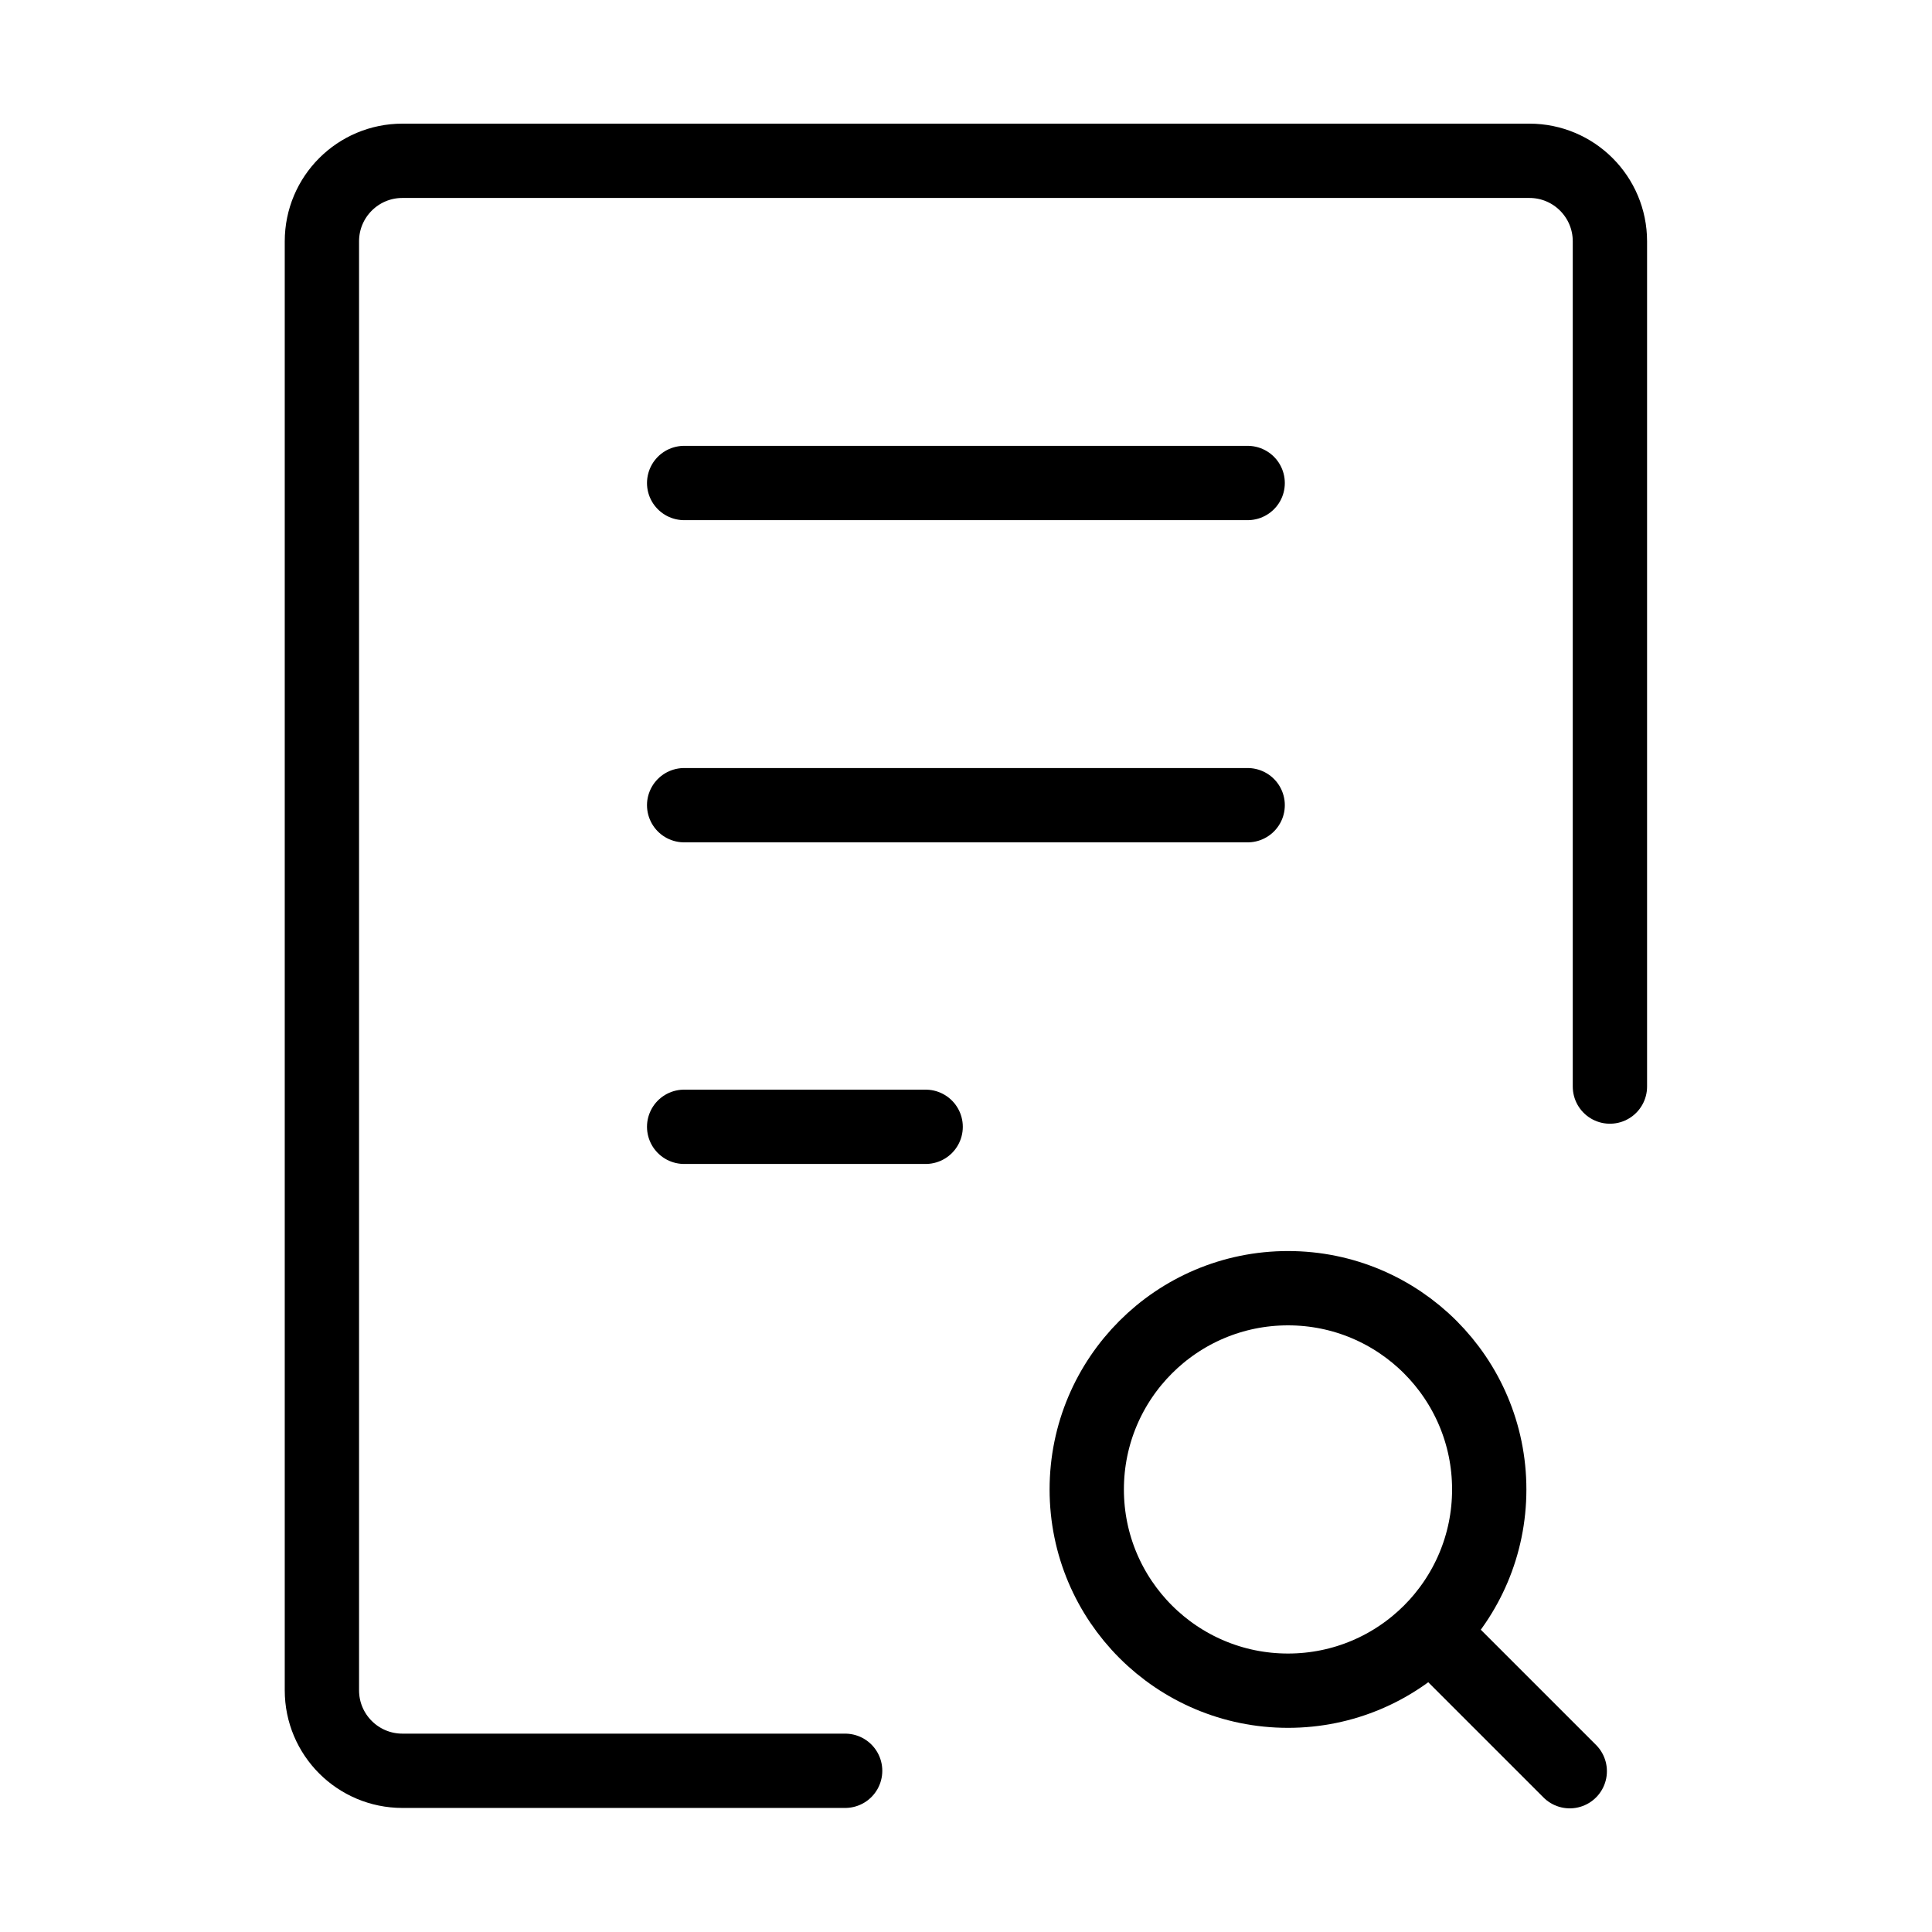
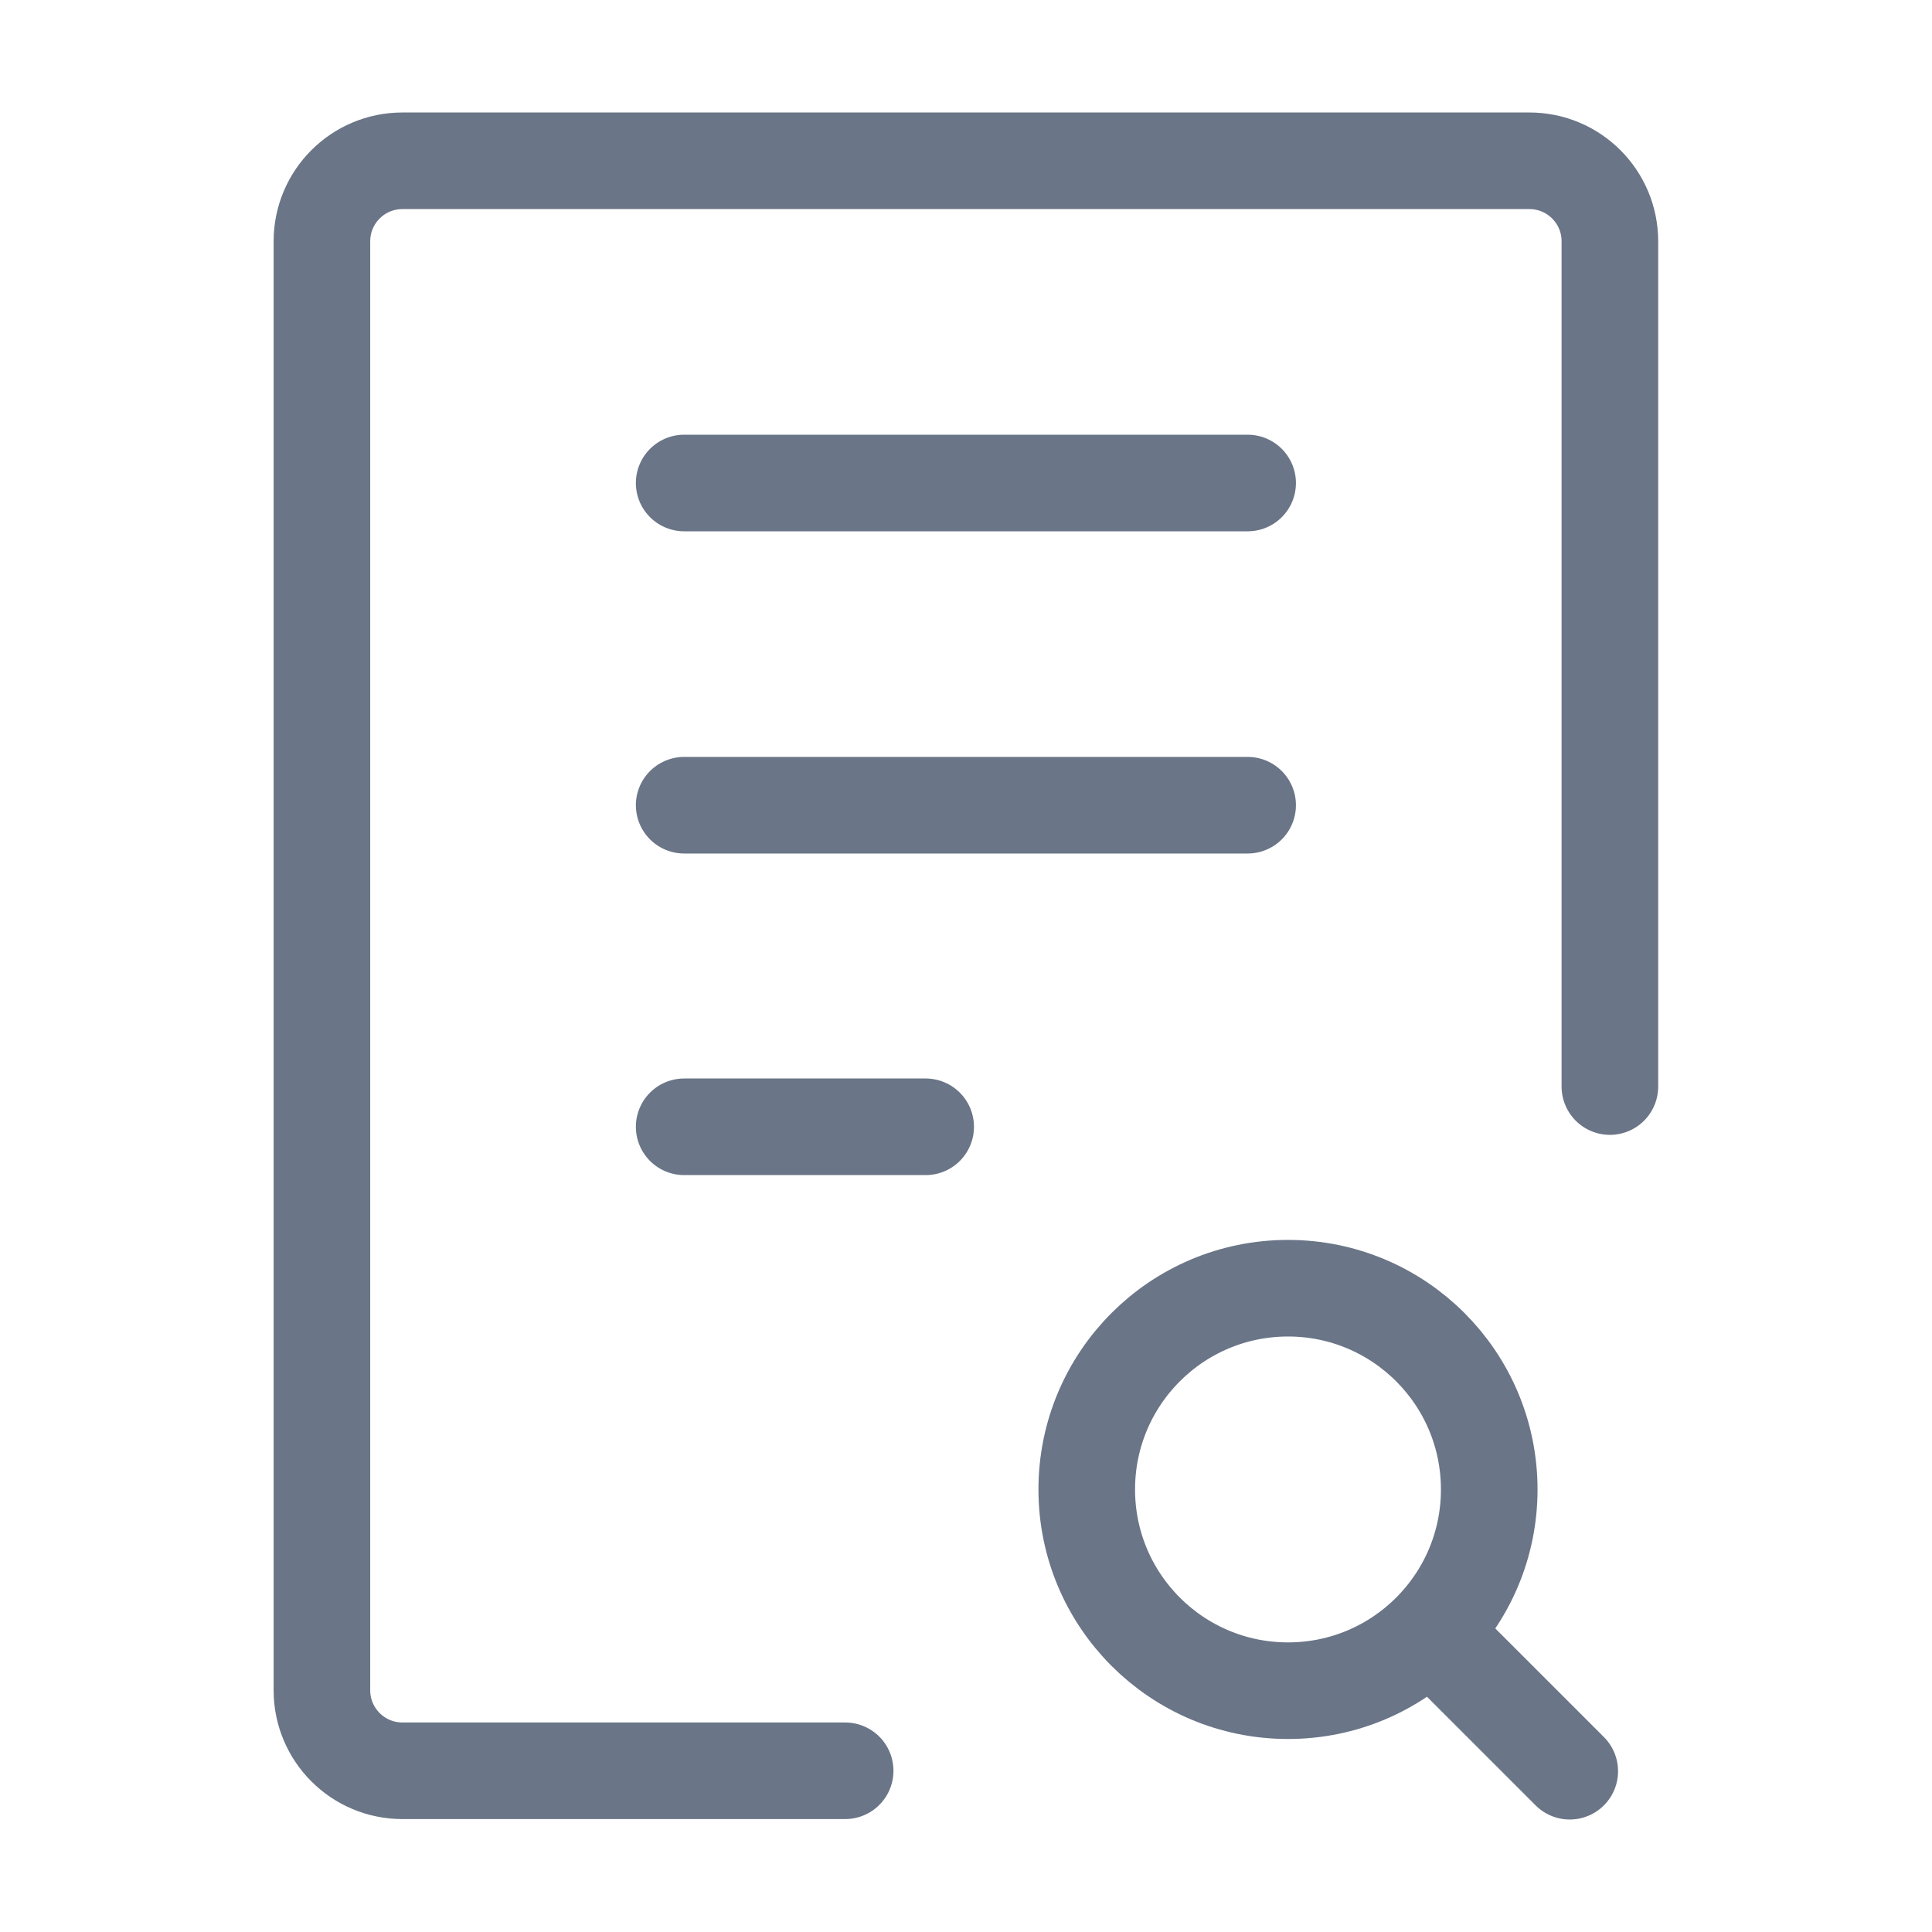
- <svg xmlns="http://www.w3.org/2000/svg" width="52" height="52" viewBox="0 0 52 52" fill="none">
-   <path d="M43.331 29.245V6.495C43.331 5.298 42.361 4.328 41.164 4.328H10.831C9.634 4.328 8.664 5.298 8.664 6.495V45.495C8.664 46.691 9.634 47.661 10.831 47.661H22.747" stroke="currentColor" stroke-width="2" stroke-linecap="round" stroke-linejoin="round" />
-   <path d="M18.414 13H33.581" stroke="currentColor" stroke-width="2" stroke-linecap="round" stroke-linejoin="round" />
-   <path d="M18.414 21.672H33.581" stroke="currentColor" stroke-width="2" stroke-linecap="round" stroke-linejoin="round" />
-   <path d="M18.414 30.328H24.914" stroke="currentColor" stroke-width="2" stroke-linecap="round" stroke-linejoin="round" />
-   <path d="M42.25 47.672L38.497 43.919M38.497 43.919C39.477 42.938 40.083 41.584 40.083 40.089C40.083 37.097 37.658 34.672 34.667 34.672C31.675 34.672 29.25 37.097 29.25 40.089C29.25 43.08 31.675 45.505 34.667 45.505C36.162 45.505 37.517 44.899 38.497 43.919Z" stroke="currentColor" stroke-width="2" stroke-linecap="round" stroke-linejoin="round" />
+ <svg xmlns="http://www.w3.org/2000/svg" width="40" height="40" viewBox="0 0 40 40" fill="none">
+   <path d="M33.331 22.496V4.996C33.331 4.075 32.585 3.329 31.665 3.329H8.331C7.411 3.329 6.665 4.075 6.665 4.996V34.996C6.665 35.916 7.411 36.662 8.331 36.662H17.498" stroke="#6A7587" stroke-width="2" stroke-linecap="round" stroke-linejoin="round" />
+   <path d="M14.165 10H25.831" stroke="#6A7587" stroke-width="2" stroke-linecap="round" stroke-linejoin="round" />
+   <path d="M14.165 16.671H25.831" stroke="#6A7587" stroke-width="2" stroke-linecap="round" stroke-linejoin="round" />
+   <path d="M14.165 23.329H19.165" stroke="#6A7587" stroke-width="2" stroke-linecap="round" stroke-linejoin="round" />
+   <path d="M32.5 36.671L29.613 33.784M29.613 33.784C30.367 33.03 30.833 31.988 30.833 30.838C30.833 28.536 28.968 26.671 26.667 26.671C24.366 26.671 22.5 28.536 22.5 30.838C22.5 33.139 24.366 35.004 26.667 35.004C27.817 35.004 28.859 34.538 29.613 33.784Z" stroke="#6A7587" stroke-width="2" stroke-linecap="round" stroke-linejoin="round" />
</svg>
